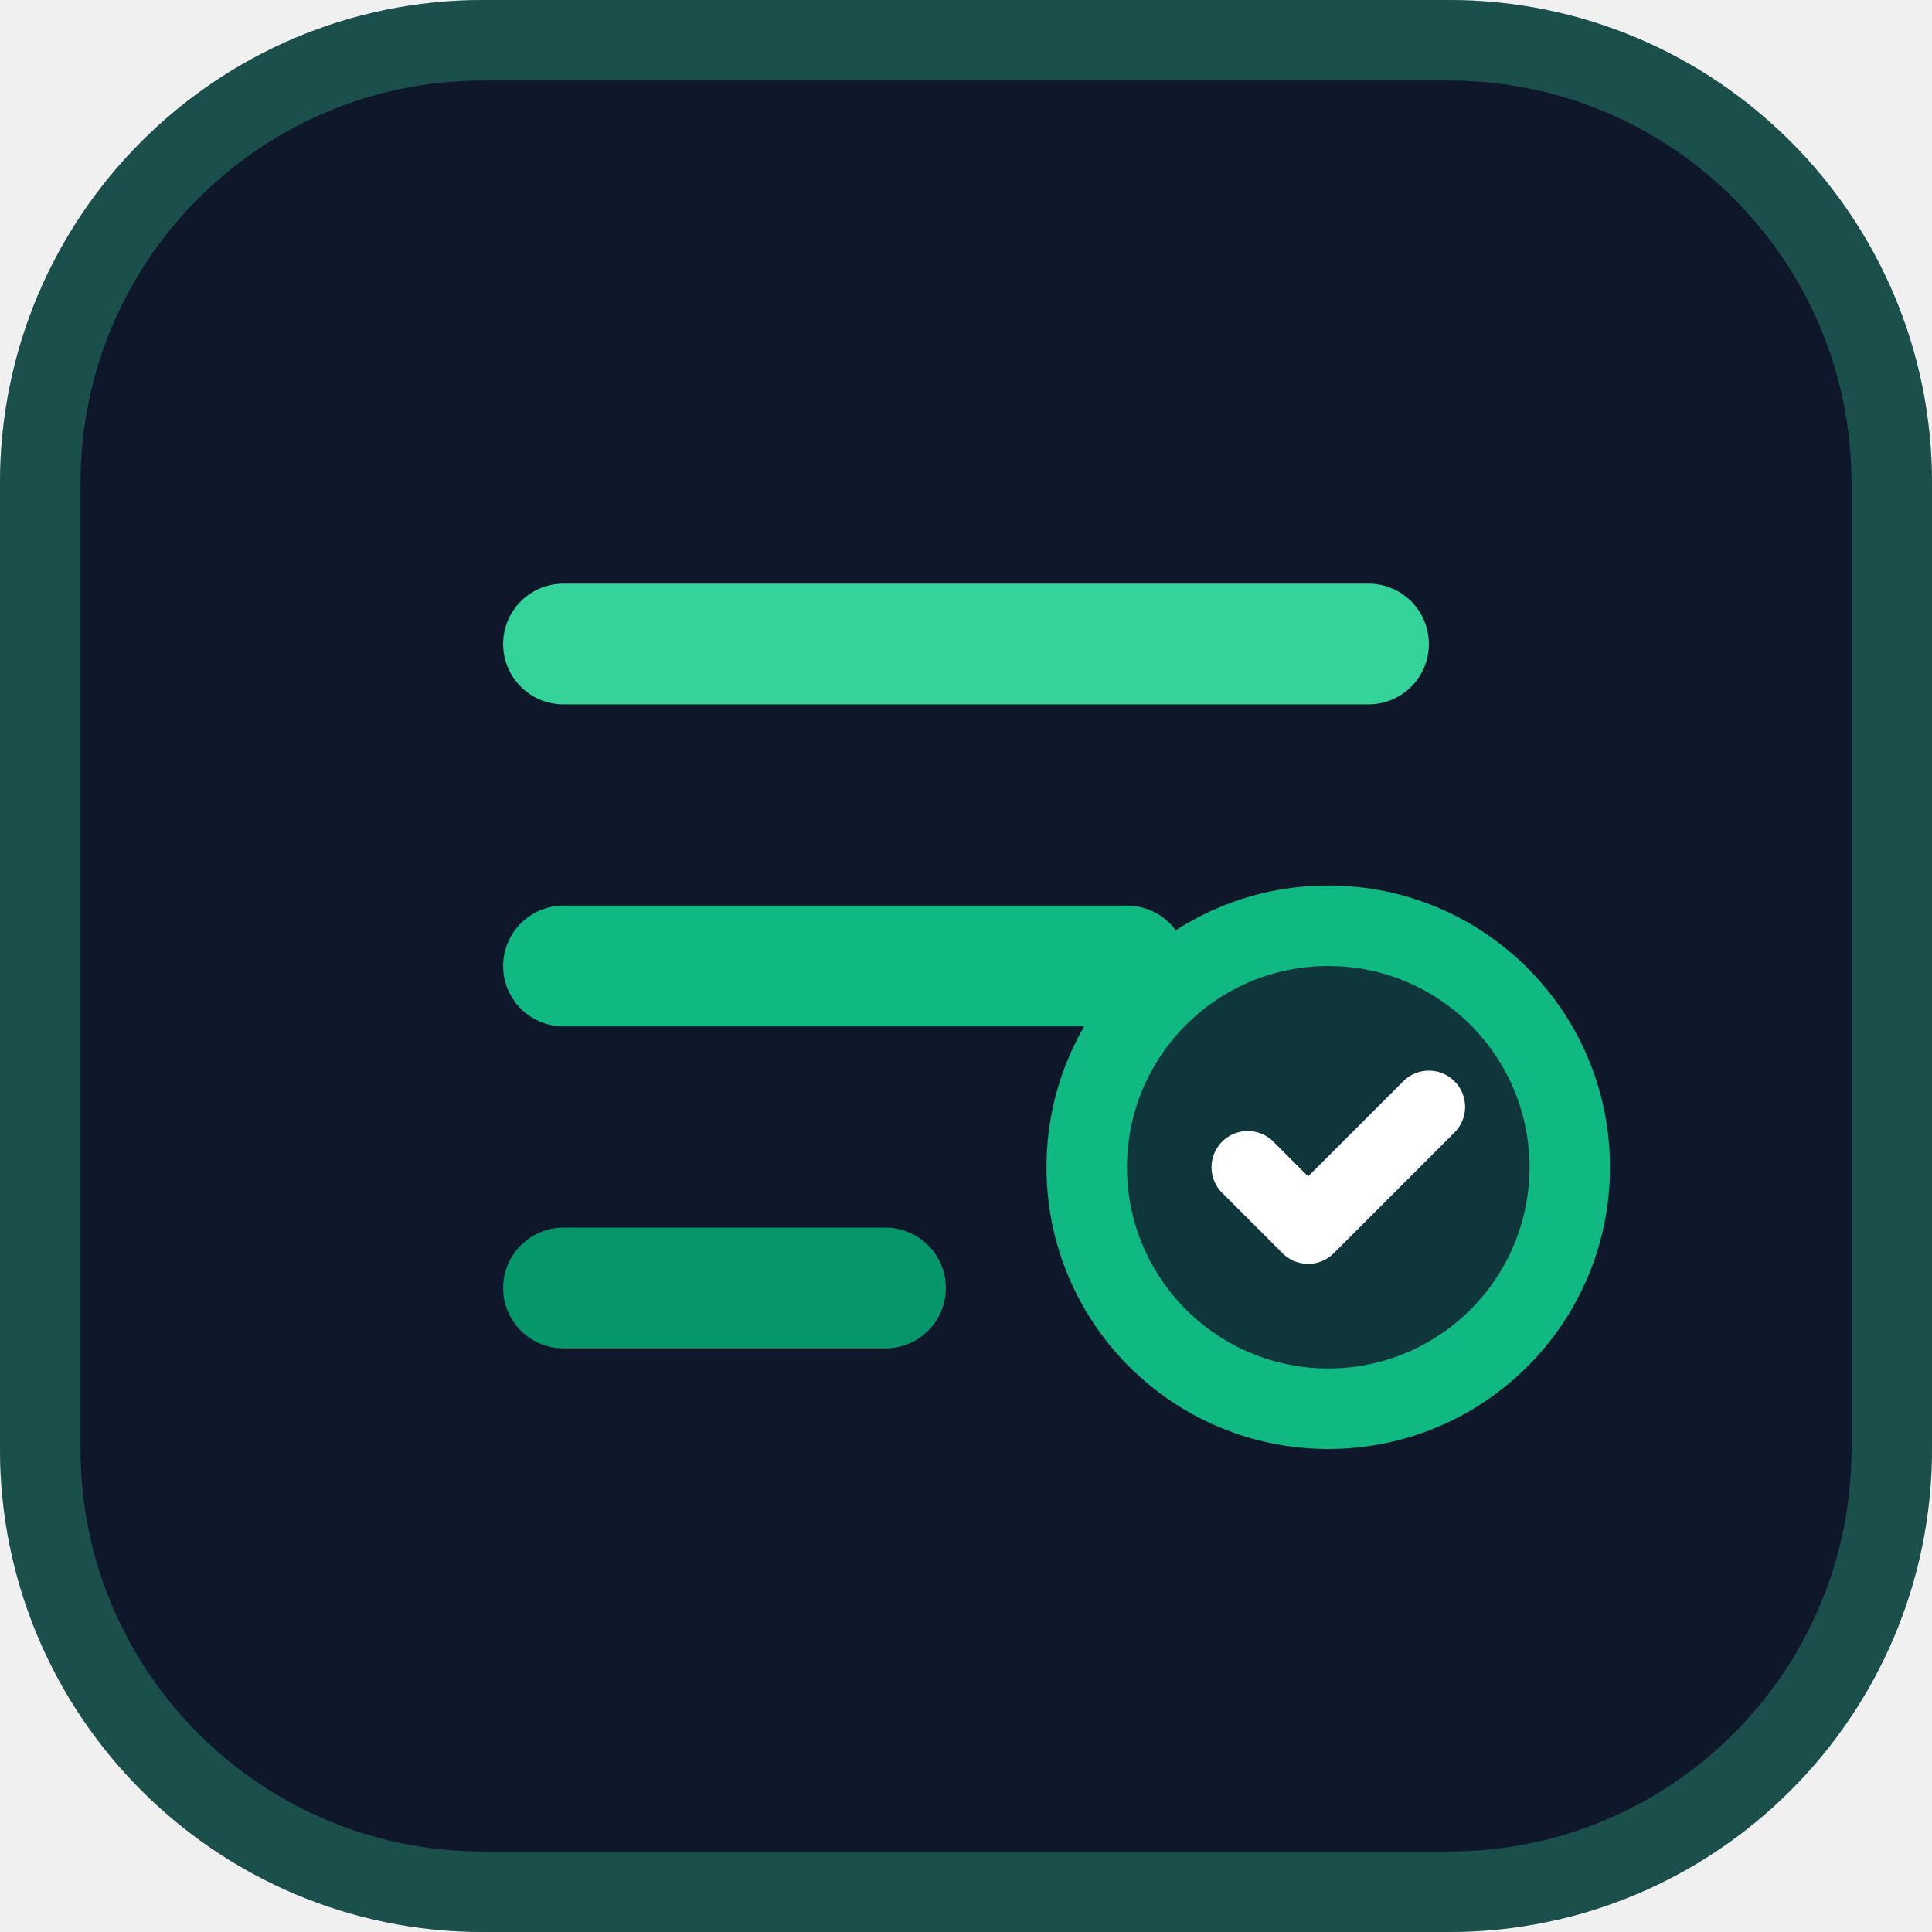
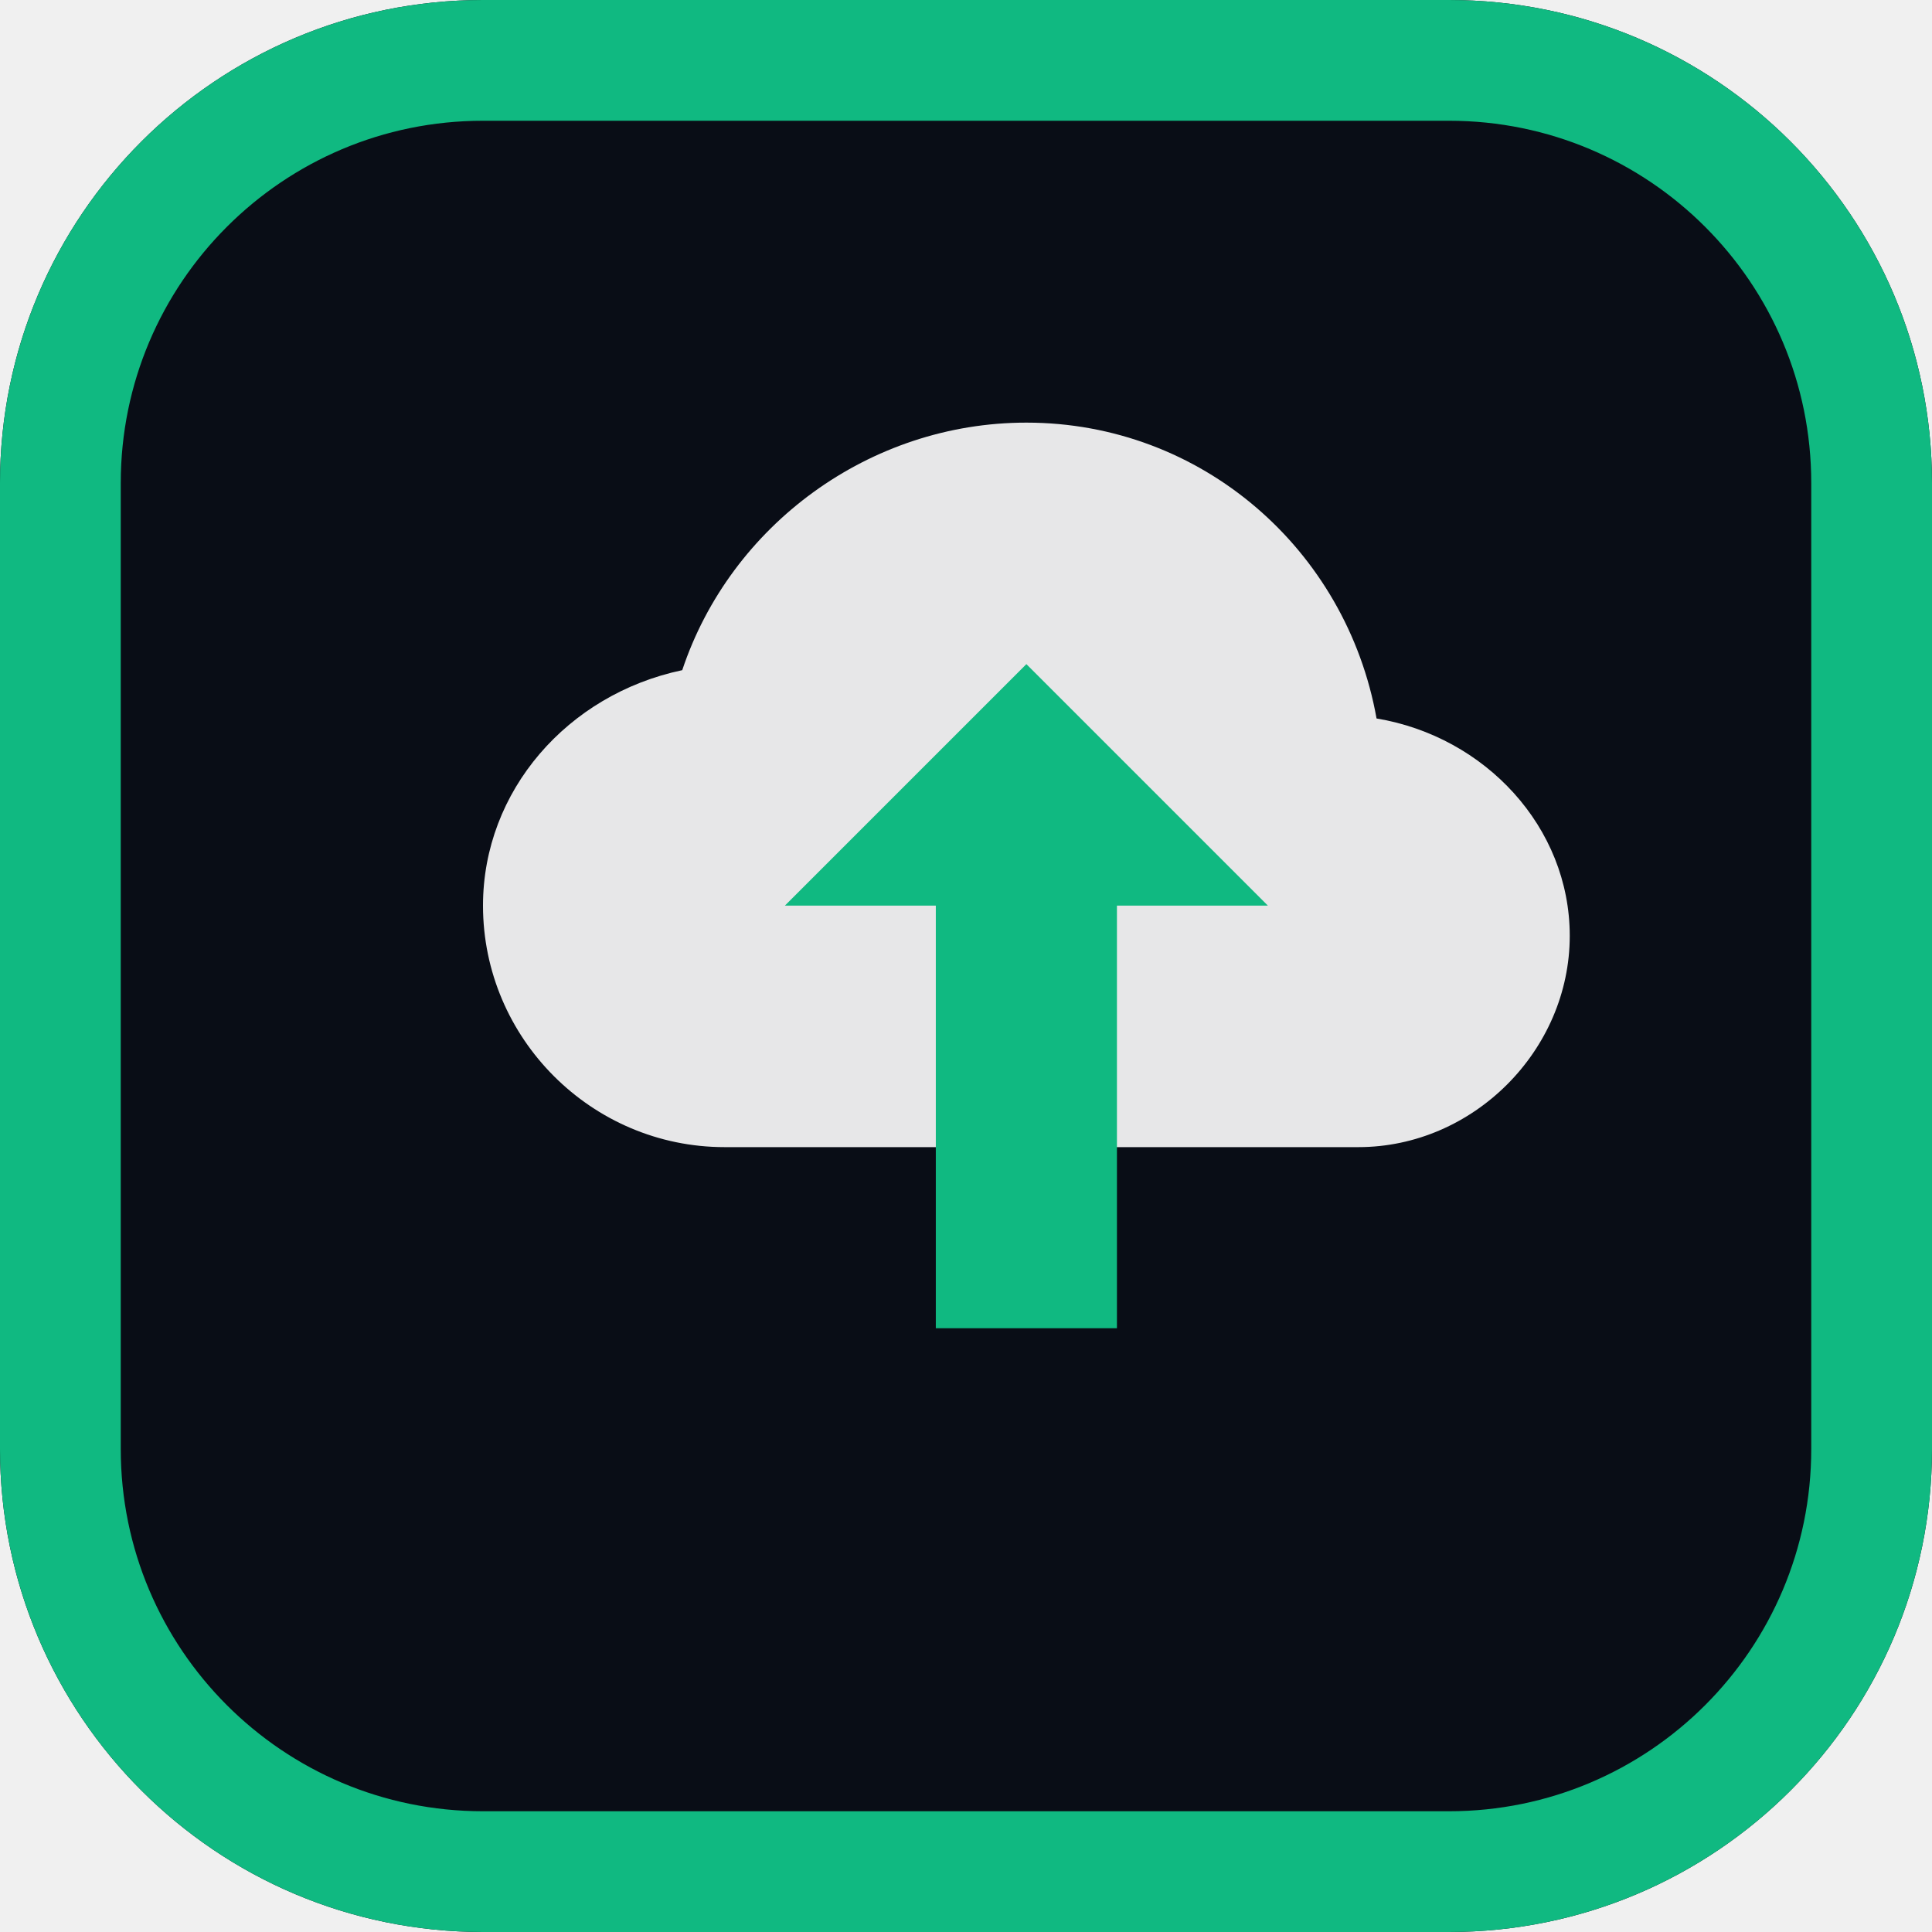
- <svg xmlns="http://www.w3.org/2000/svg" viewBox="0 0 48 48" fill="none">
-   <rect width="48" height="48" rx="12" fill="#0f172a" />
-   <rect x="1" y="1" width="46" height="46" rx="11" stroke="#34d399" stroke-opacity="0.3" stroke-width="2" />
-   <path d="M14 16H34" stroke="#34d399" stroke-width="3" stroke-linecap="round" />
-   <path d="M14 24H28" stroke="#10b981" stroke-width="3" stroke-linecap="round" />
-   <path d="M14 32H22" stroke="#059669" stroke-width="3" stroke-linecap="round" />
-   <circle cx="33" cy="29" r="6" fill="#10b981" fill-opacity="0.2" stroke="#10b981" stroke-width="2" />
-   <path d="M31 29L32.5 30.5L35.5 27.5" stroke="#ffffff" stroke-width="1.8" stroke-linecap="round" stroke-linejoin="round" />
+ <svg xmlns="http://www.w3.org/2000/svg" viewBox="0 0 32 32" fill="none">
+   <rect width="32" height="32" rx="8" fill="#090d16" />
+   <rect x="1" y="1" width="30" height="30" rx="7" stroke="#10b981" stroke-width="2" />
+   <path d="M12 19 C9.8 19 8 17.2 8 15 C8 13.1 9.4 11.5 11.3 11.1 C12.1 8.7 14.4 7 17 7 C19.9 7 22.3 9.1 22.8 11.9 C24.6 12.2 26 13.7 26 15.5 C26 17.4 24.4 19 22.5 19 Z" fill="#ffffff" fill-opacity="0.9" />
+   <path d="M17 11 L21 15 L18.5 15 L18.5 22 L15.5 22 L15.5 15 L13 15 Z" fill="#10b981" />
</svg>
